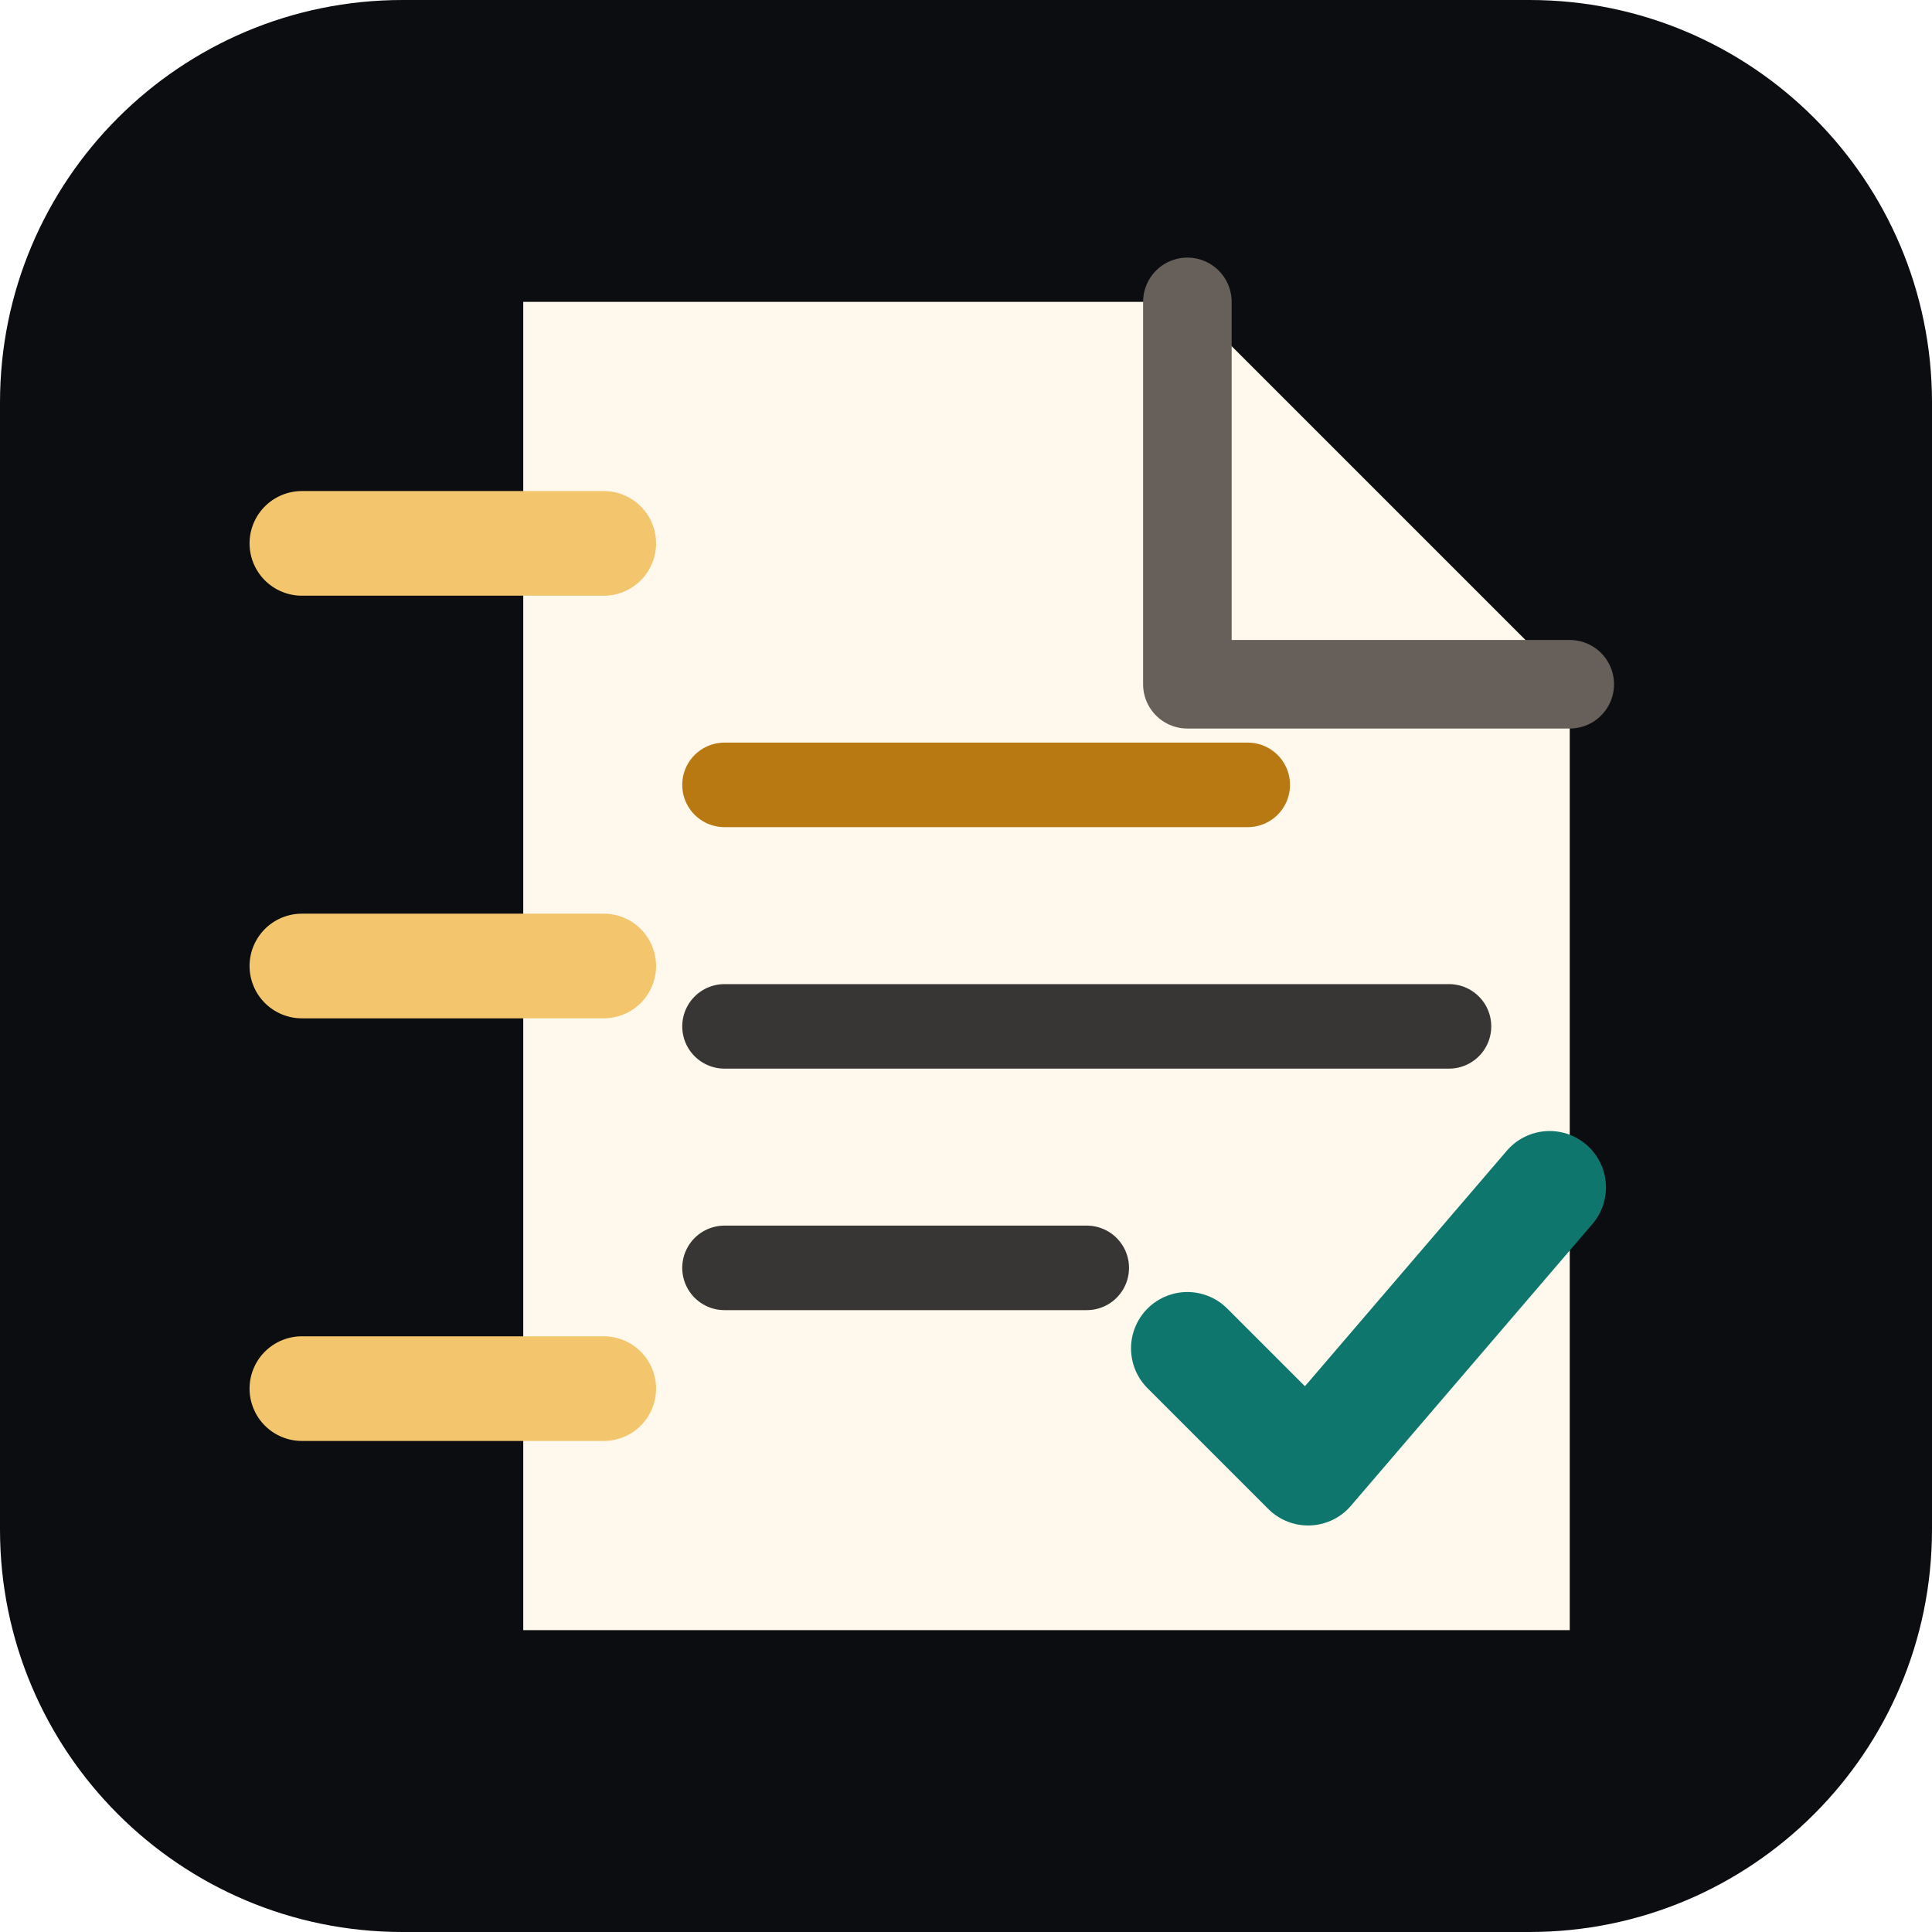
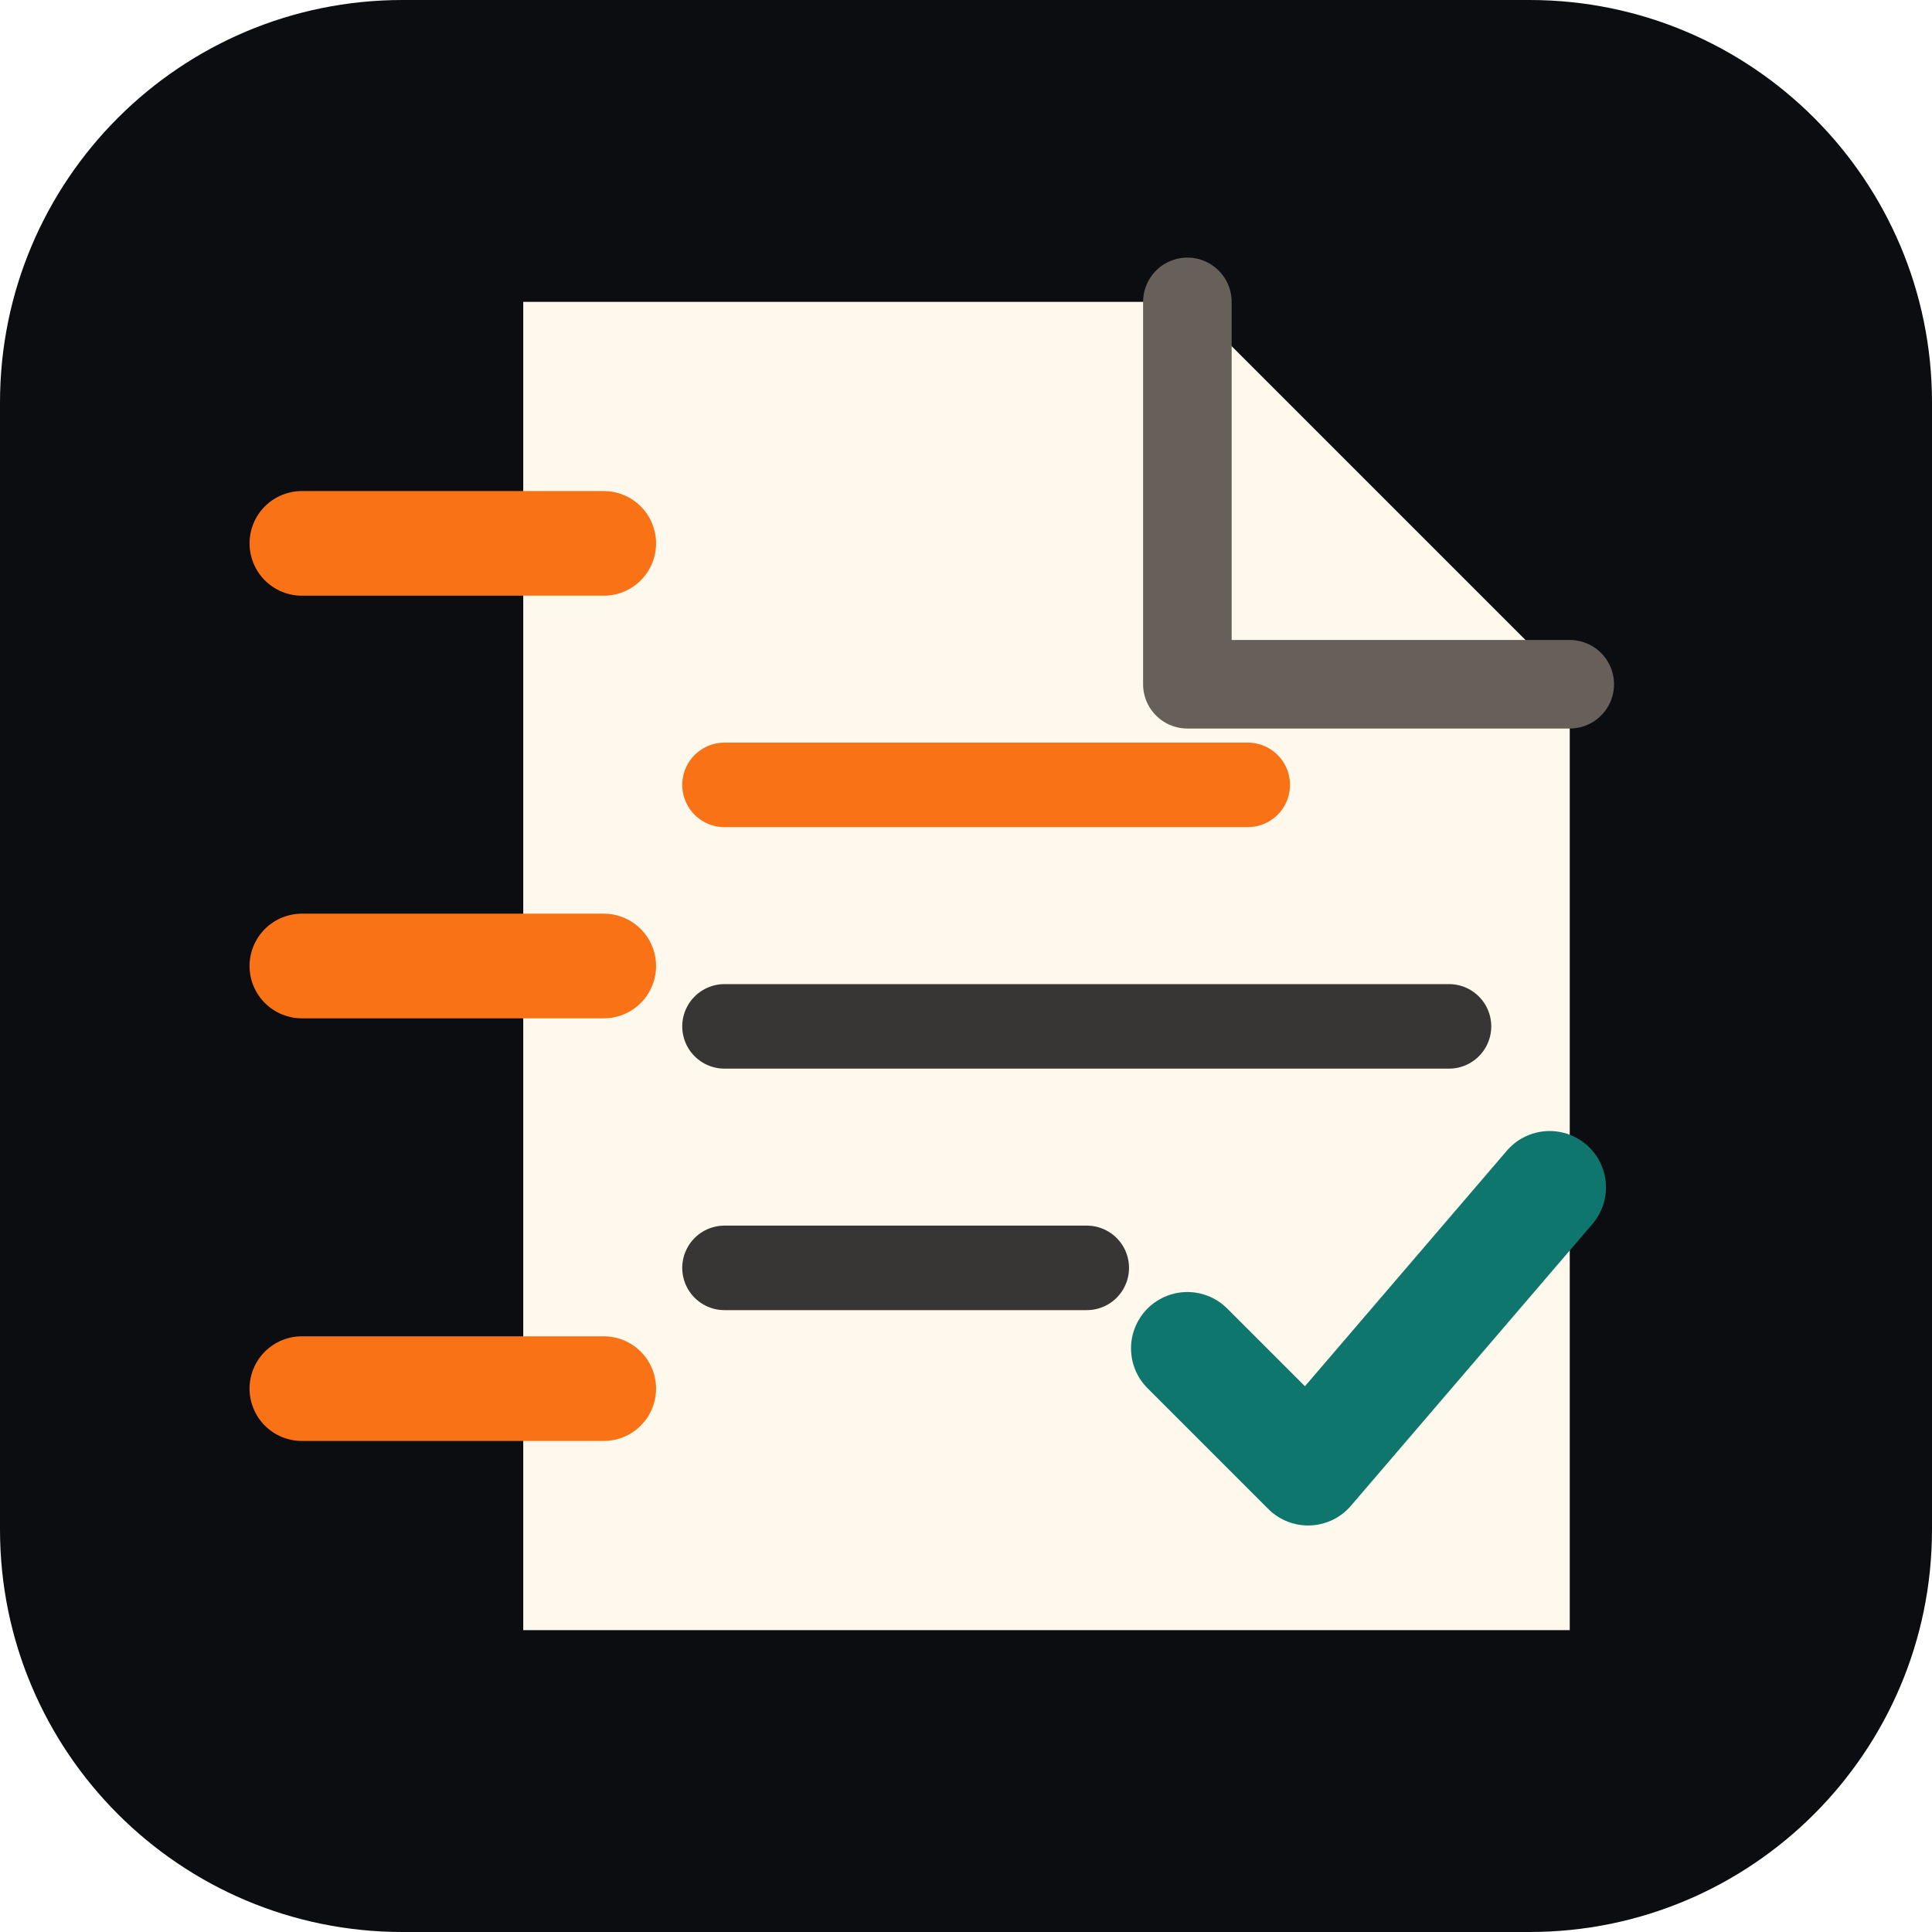
<svg xmlns="http://www.w3.org/2000/svg" viewBox="0 0 48 48">
  <rect width="48" height="48" rx="10" fill="#0c0d10" />
  <path d="M13 7.5h16.5L39 17v23.5H13z" fill="#fff8ec" />
  <path d="M29.5 7.5V17H39" fill="none" stroke="#67605a" stroke-width="2.2" stroke-linecap="round" stroke-linejoin="round" />
-   <path d="M18 19.5h13" fill="none" stroke="#b87912" stroke-width="2.1" stroke-linecap="round" />
+   <path d="M18 19.5h13" fill="none" stroke="#f97316" stroke-width="2.1" stroke-linecap="round" />
  <path d="M18 25.5h18M18 31.5h9" fill="none" stroke="#383634" stroke-width="2.1" stroke-linecap="round" />
  <path d="M29.5 33.5l3 3 6-7" fill="none" stroke="#0f766e" stroke-width="2.8" stroke-linecap="round" stroke-linejoin="round" />
-   <path d="M7.5 13.5h7.5M7.5 24h7.5M7.5 34.5h7.5" fill="none" stroke="#f3c66e" stroke-width="2.6" stroke-linecap="round" />
+   <path d="M7.5 13.5h7.5M7.5 24h7.5M7.5 34.5h7.5" fill="none" stroke="#f97316" stroke-width="2.6" stroke-linecap="round" />
</svg>
